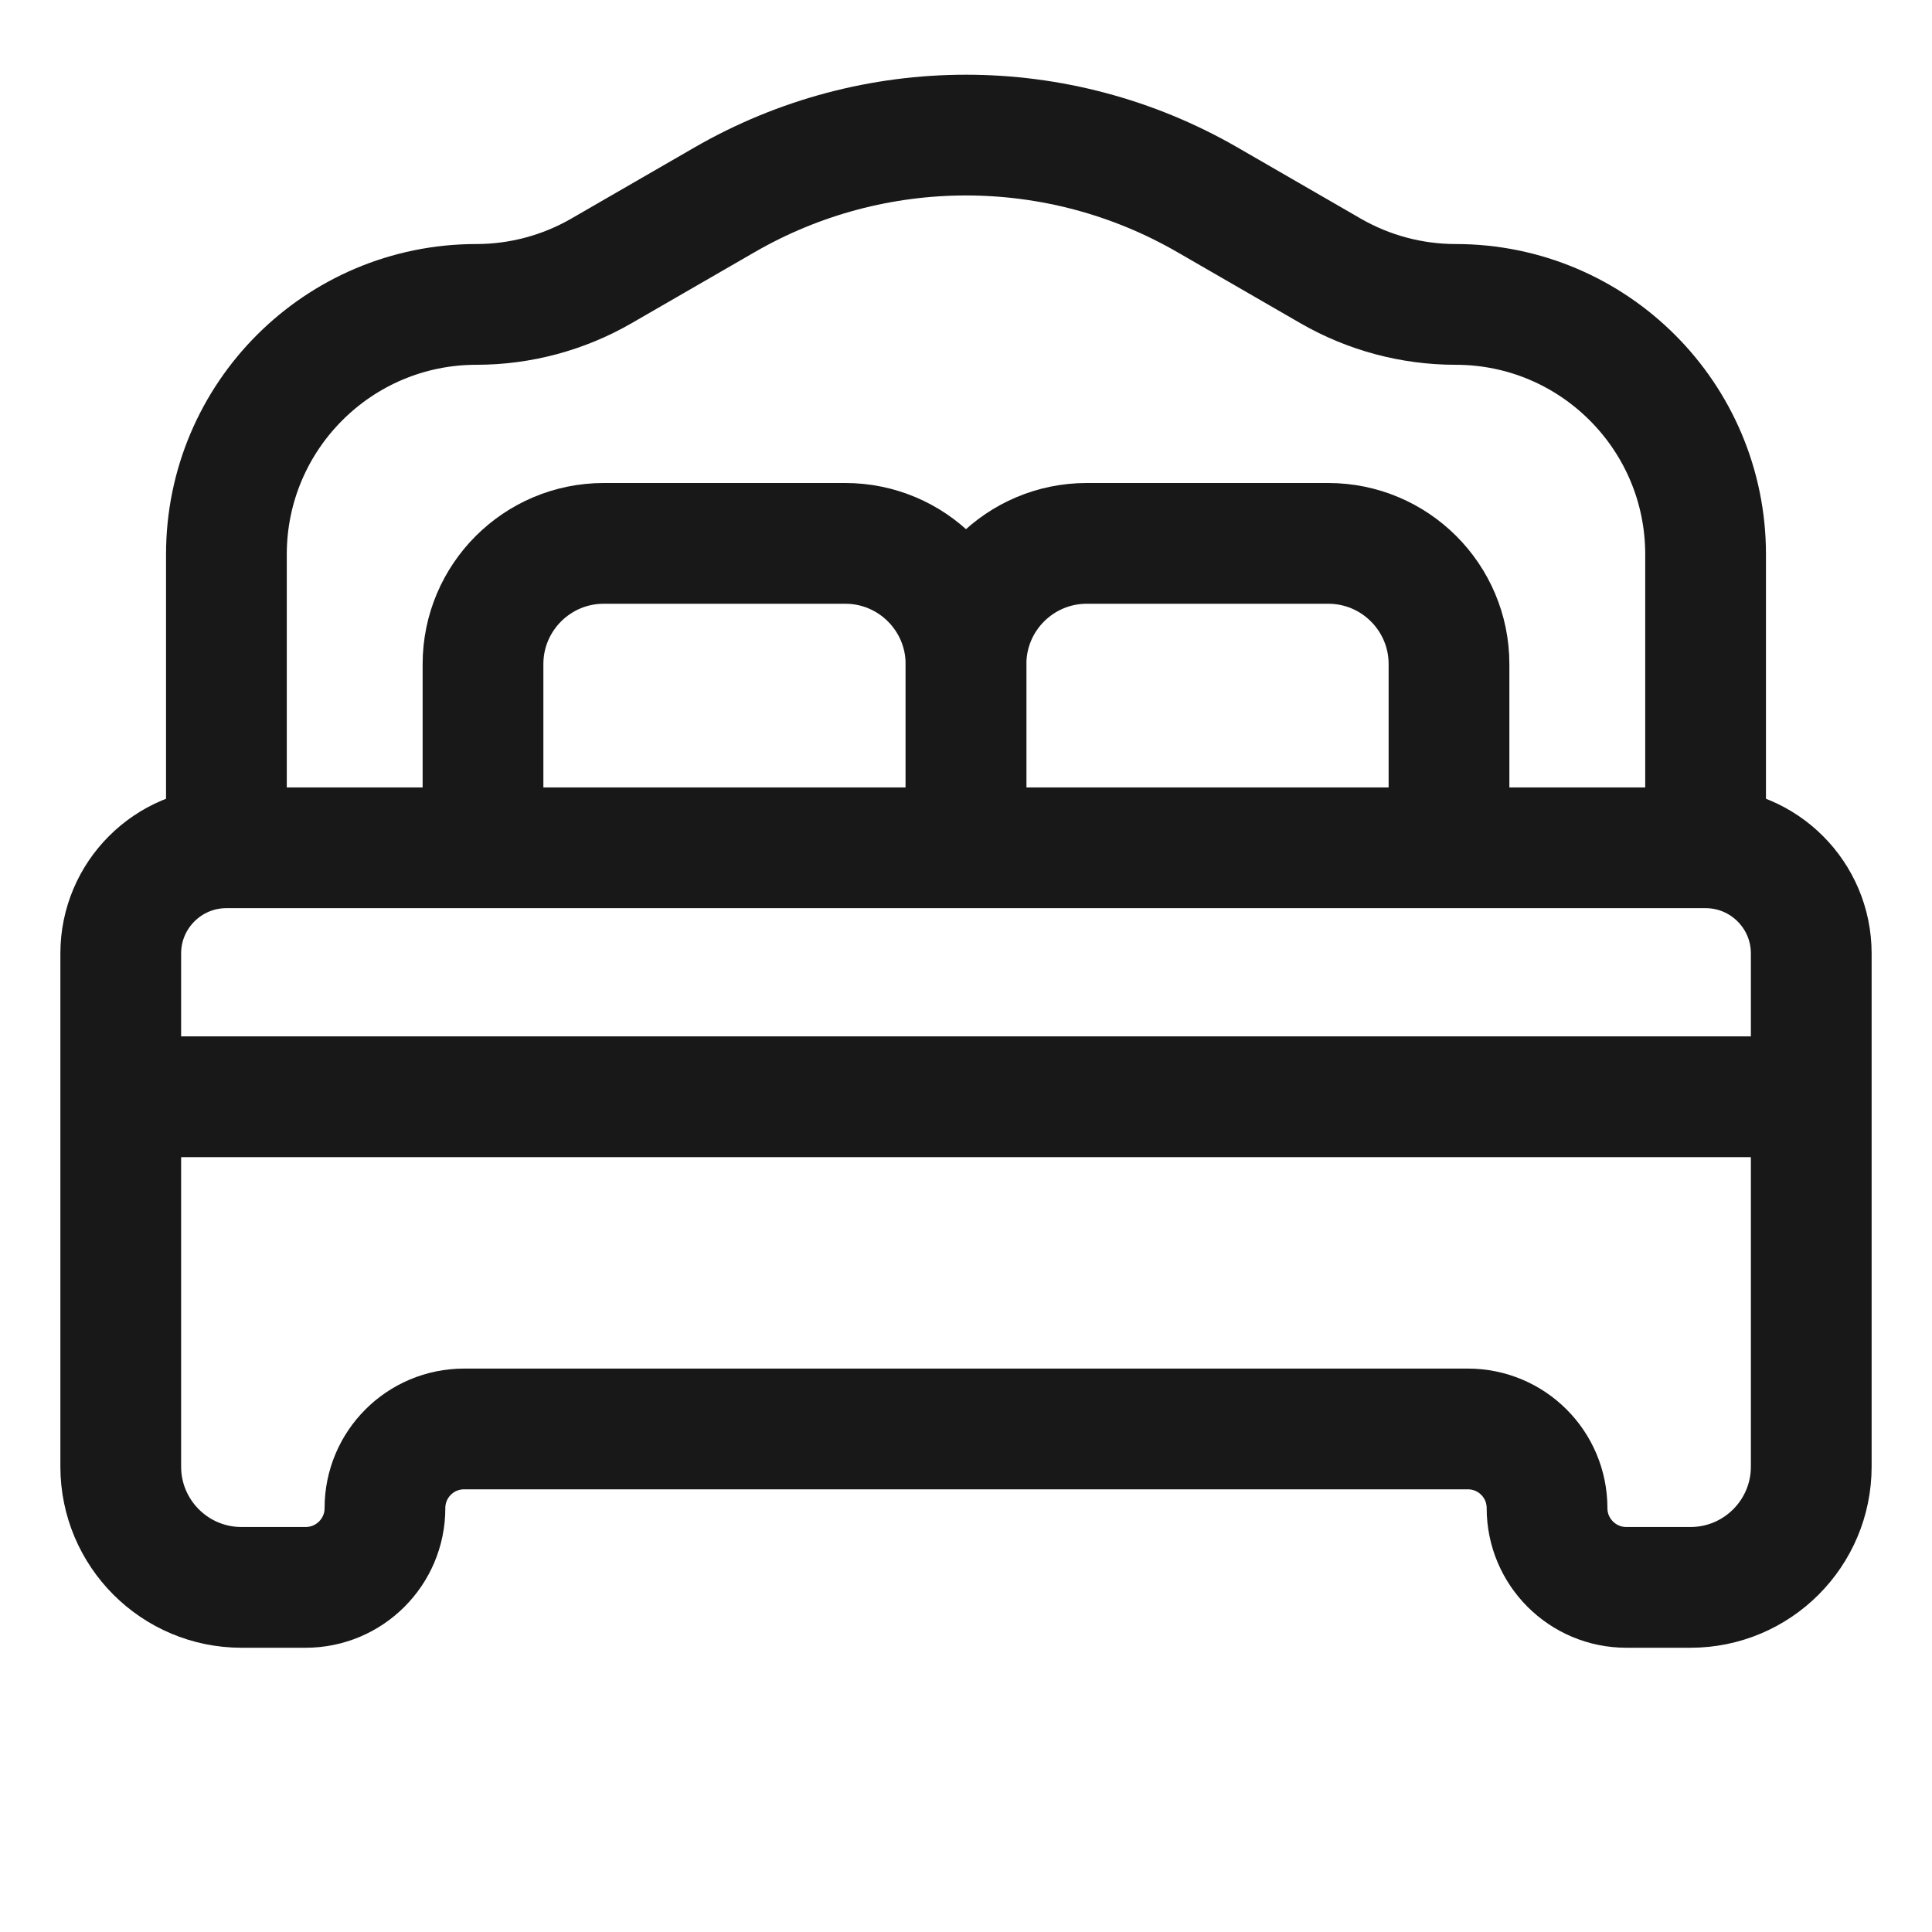
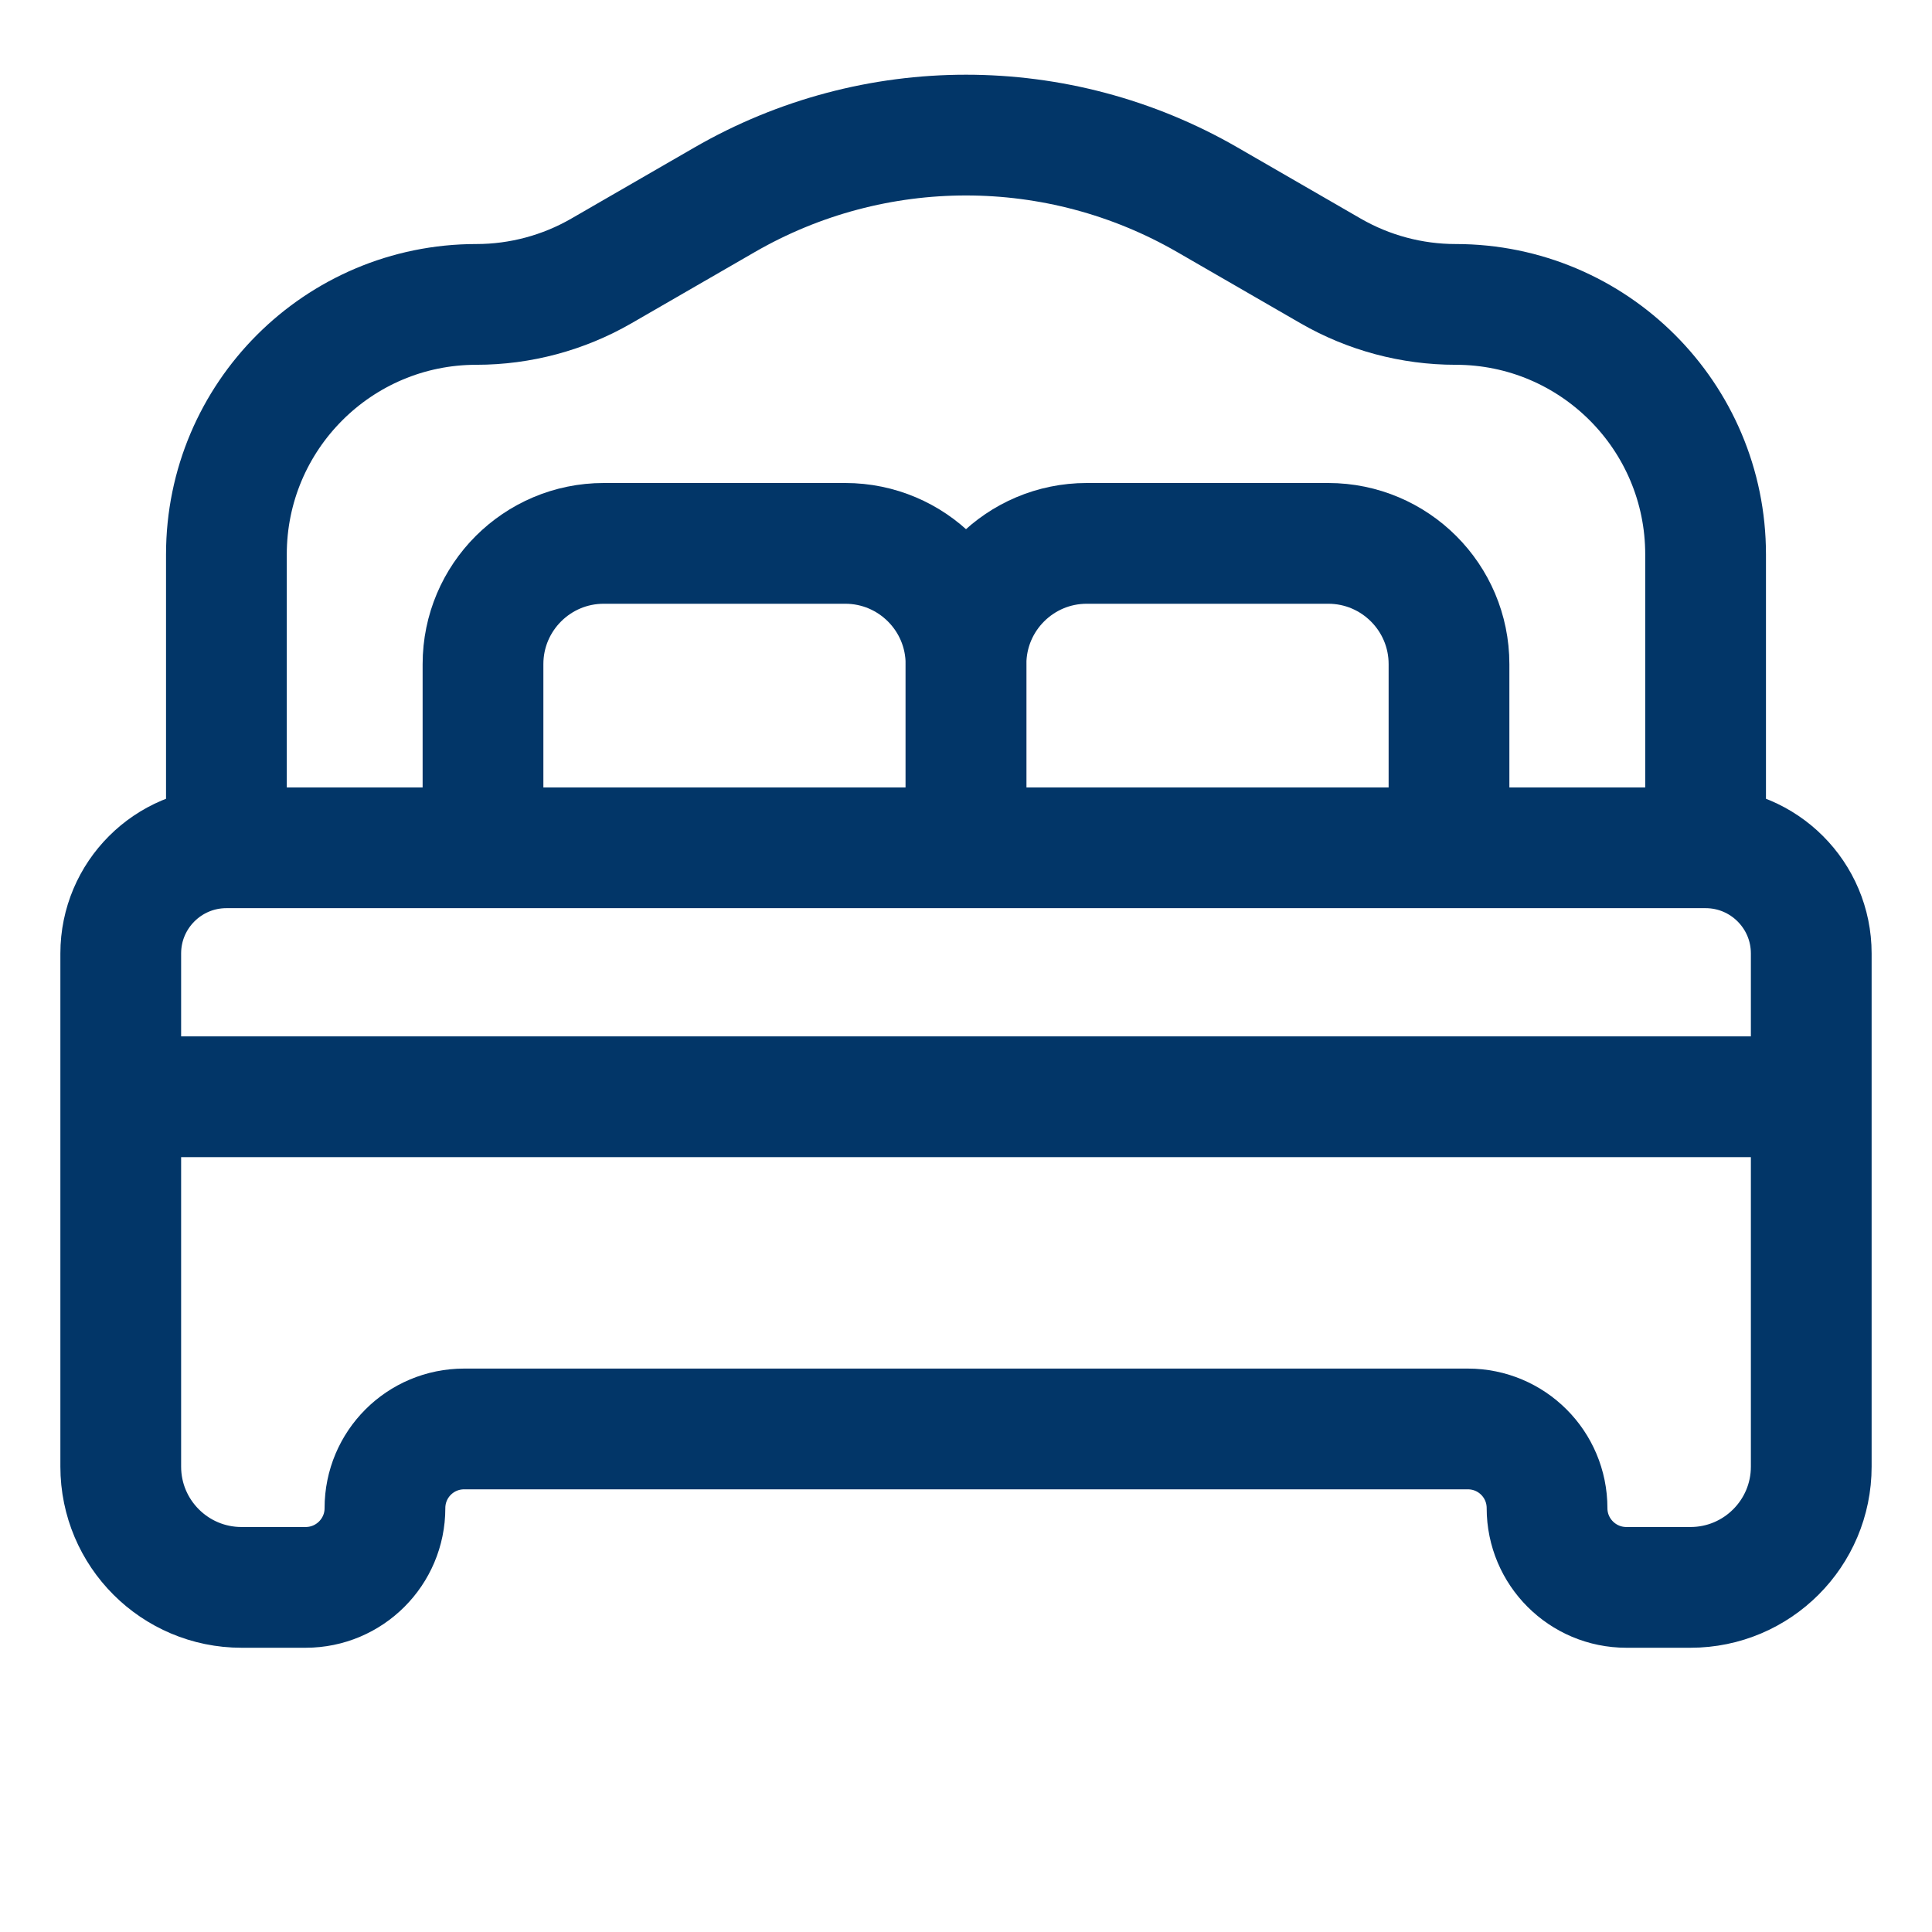
<svg xmlns="http://www.w3.org/2000/svg" width="16" height="16" viewBox="0 0 16 16" fill="none">
-   <path d="M15 9.083V12.146C15 12.698 14.552 13.146 14 13.146H13.469C13.106 13.146 12.812 12.852 12.812 12.49C12.812 12.127 12.519 11.834 12.156 11.834H3.844C3.481 11.834 3.188 12.127 3.188 12.49C3.188 12.852 2.894 13.146 2.531 13.146H2C1.448 13.146 1 12.698 1 12.146V9.083M15 9.083H1M15 9.083V7.896C15 7.413 14.608 7.021 14.125 7.021M1 9.083V7.896C1 7.413 1.392 7.021 1.875 7.021M14.125 7.021V4.591C14.125 3.448 13.198 2.521 12.055 2.521C11.691 2.521 11.334 2.425 11.02 2.244L10 1.655C8.762 0.94 7.238 0.94 6 1.655L4.98 2.244C4.666 2.425 4.309 2.521 3.945 2.521C2.802 2.521 1.875 3.448 1.875 4.591V7.021M14.125 7.021H1.875" stroke="#181819" />
-   <path d="M8 7.5V5.5C8 4.948 7.552 4.5 7 4.5H5C4.448 4.5 4 4.948 4 5.5V7.5" stroke="#181819" />
-   <path d="M12 7.5V5.5C12 4.948 11.552 4.5 11 4.5H9C8.448 4.5 8 4.948 8 5.5V7.5" stroke="#181819" />
+   <path d="M15 9.083V12.146C15 12.698 14.552 13.146 14 13.146H13.469C13.106 13.146 12.812 12.852 12.812 12.49C12.812 12.127 12.519 11.834 12.156 11.834H3.844C3.481 11.834 3.188 12.127 3.188 12.49C3.188 12.852 2.894 13.146 2.531 13.146H2C1.448 13.146 1 12.698 1 12.146V9.083M15 9.083H1M15 9.083V7.896C15 7.413 14.608 7.021 14.125 7.021M1 9.083V7.896C1 7.413 1.392 7.021 1.875 7.021M14.125 7.021V4.591C14.125 3.448 13.198 2.521 12.055 2.521C11.691 2.521 11.334 2.425 11.02 2.244L10 1.655C8.762 0.94 7.238 0.94 6 1.655L4.98 2.244C4.666 2.425 4.309 2.521 3.945 2.521C2.802 2.521 1.875 3.448 1.875 4.591V7.021M14.125 7.021H1.875" stroke="#023668" />
+   <path d="M8 7.5V5.5C8 4.948 7.552 4.5 7 4.5H5C4.448 4.5 4 4.948 4 5.5V7.5" stroke="#023668" />
+   <path d="M12 7.5V5.5C12 4.948 11.552 4.5 11 4.5H9C8.448 4.5 8 4.948 8 5.5V7.5" stroke="#023668" />
</svg>
